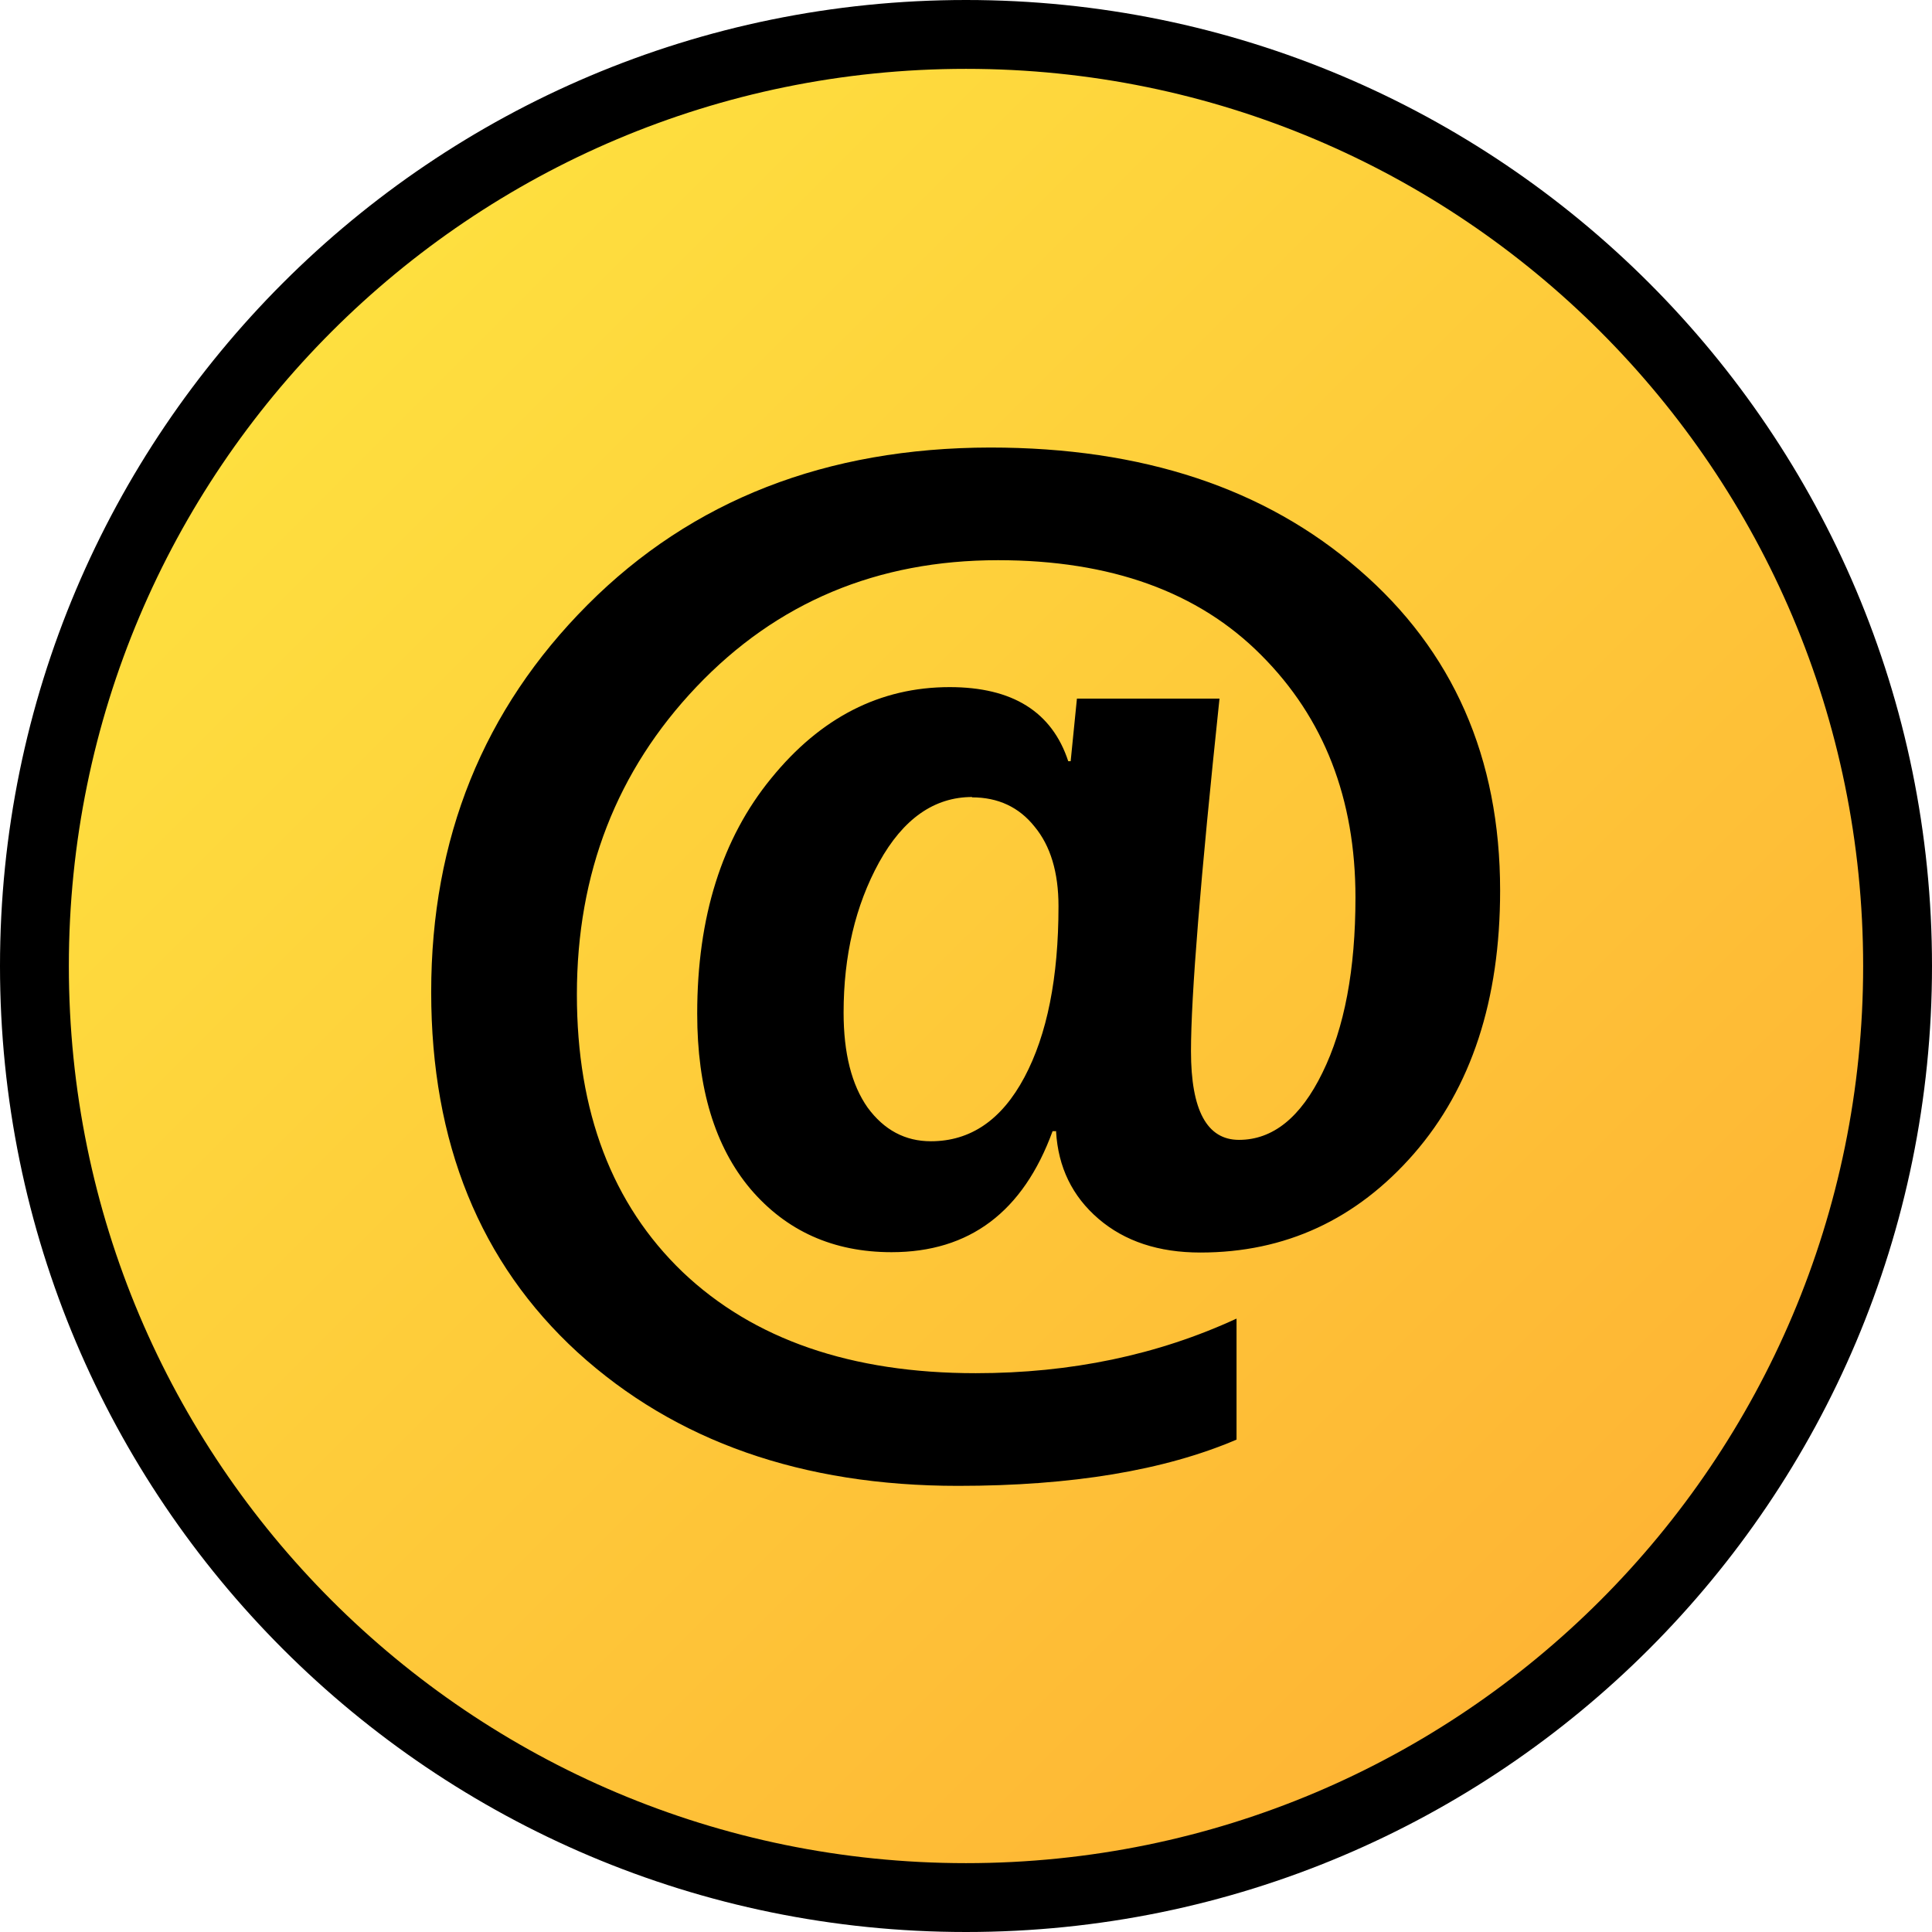
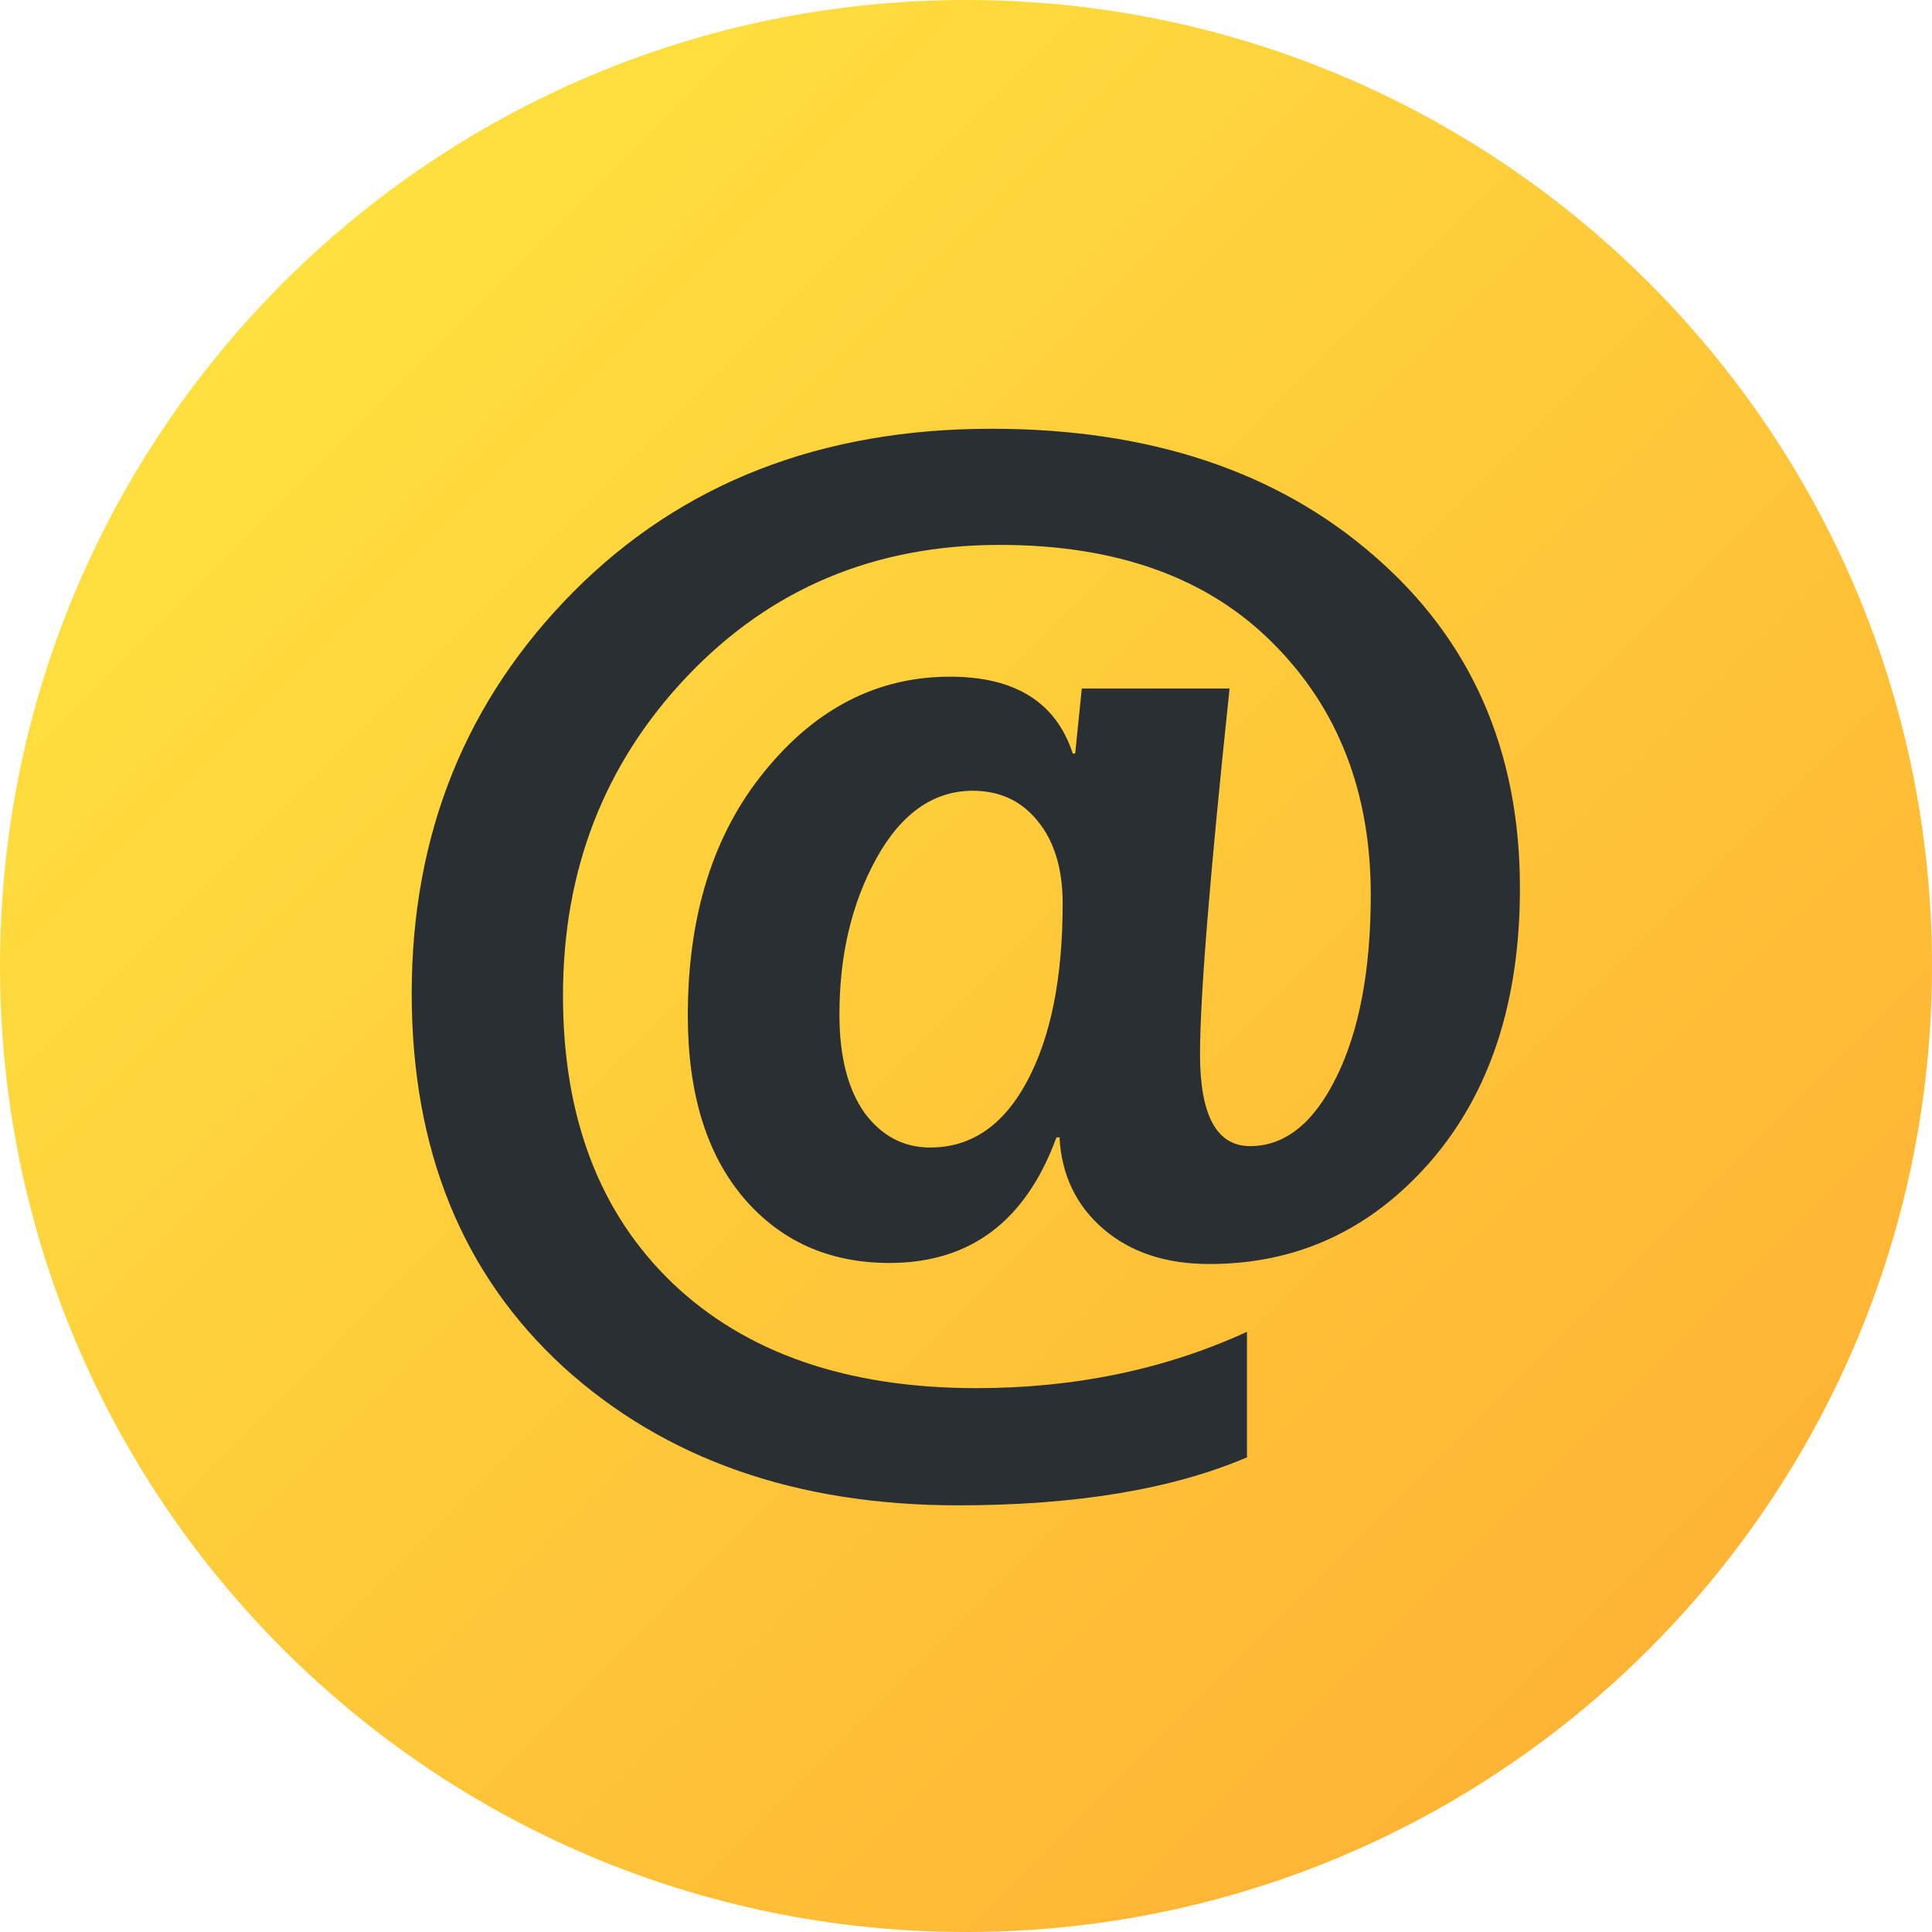
- <svg xmlns="http://www.w3.org/2000/svg" width="5.556mm" height="5.556mm" version="1.1" viewBox="0 0 5.556 5.556">
+ <svg xmlns="http://www.w3.org/2000/svg" width="21" height="21" version="1.1" viewBox="0 0 5.556 5.556">
  <defs>
-     <linearGradient id="linearGradient156" x1="-76.974" x2="-73.139" y1="106.84" y2="110.676" gradientTransform="matrix(.9878046 0 0 .9878046 76.91941 -104.6534)" gradientUnits="userSpaceOnUse">
+     <linearGradient id="linearGradient156" x1="-76.974" x2="-73.139" y1="106.84" y2="110.676" gradientTransform="matrix(1.024388 0 0 1.024388 79.66527 -108.6322)" gradientUnits="userSpaceOnUse">
      <stop stop-color="#fee03f" offset="0" />
      <stop stop-color="#feb434" offset="1" />
    </linearGradient>
  </defs>
-   <path d="m5.457 2.778a2.679 2.679 0 0 1-2.679 2.679 2.679 2.679 0 0 1-2.679-2.679 2.679 2.679 0 0 1 2.679-2.679 2.679 2.679 0 0 1 2.679 2.679z" fill="url(#linearGradient156)" stroke="#000" stroke-linecap="round" stroke-linejoin="round" stroke-width=".198" style="paint-order:normal" />
-   <path d="m3.038 3.253h-0.011q-0.127 0.348-0.463 0.348-0.251 0-0.406-0.182-0.153-0.182-0.153-0.504 0-0.417 0.213-0.677 0.213-0.262 0.513-0.262 0.271 0 0.341 0.213h7e-3l0.018-0.18h0.41q-0.082 0.776-0.082 1.014 0 0.255 0.138 0.255 0.146 0 0.24-0.193 0.095-0.193 0.095-0.504 0-0.426-0.271-0.697-0.271-0.273-0.757-0.273-0.521 0-0.867 0.364-0.344 0.362-0.344 0.885 0 0.506 0.304 0.798 0.306 0.291 0.843 0.291 0.41 0 0.75-0.157v0.348q-0.311 0.133-0.801 0.133-0.672 0-1.094-0.384-0.421-0.386-0.421-1.036 0-0.663 0.45-1.114t1.158-0.452q0.656 0 1.06 0.351 0.406 0.35 0.406 0.923 0 0.472-0.248 0.757-0.248 0.284-0.614 0.284-0.18 0-0.293-0.097-0.113-0.097-0.122-0.251zm-0.242-0.961q-0.164 0-0.268 0.188-0.102 0.186-0.102 0.432 0 0.175 0.069 0.273 0.071 0.097 0.182 0.097 0.171 0 0.269-0.184 0.098-0.184 0.098-0.492 0-0.146-0.069-0.229-0.067-0.084-0.18-0.084z" />
+   <path d="m5.556 2.778a2.778 2.778 0 0 1-2.778 2.778 2.778 2.778 0 0 1-2.778-2.778 2.778 2.778 0 0 1 2.778-2.778 2.778 2.778 0 0 1 2.778 2.778z" fill="url(#linearGradient156)" style="paint-order:normal" />
+   <path d="m3.049 3.271h-0.011q-0.132 0.361-0.48 0.361-0.261 0-0.421-0.189-0.159-0.189-0.159-0.523 0-0.432 0.221-0.702 0.221-0.272 0.533-0.272 0.281 0 0.353 0.221h7e-3l0.019-0.187h0.425q-0.085 0.804-0.085 1.052 0 0.264 0.144 0.264 0.151 0 0.249-0.2 0.098-0.2 0.098-0.523 0-0.442-0.281-0.723-0.281-0.283-0.786-0.283-0.54 0-0.899 0.378-0.357 0.376-0.357 0.918 0 0.525 0.315 0.827 0.317 0.302 0.874 0.302 0.425 0 0.778-0.162v0.361q-0.323 0.138-0.831 0.138-0.697 0-1.135-0.398-0.436-0.4-0.436-1.074 0-0.687 0.466-1.156 0.466-0.468 1.201-0.468 0.68 0 1.099 0.364 0.421 0.363 0.421 0.957 0 0.489-0.257 0.786-0.257 0.295-0.636 0.295-0.187 0-0.304-0.1-0.117-0.1-0.127-0.261zm-0.251-0.997q-0.17 0-0.278 0.195-0.106 0.193-0.106 0.448 0 0.181 0.072 0.283 0.074 0.1 0.189 0.1 0.177 0 0.279-0.191 0.102-0.191 0.102-0.51 0-0.151-0.072-0.238-0.07-0.087-0.187-0.087z" fill="#292f33" />
</svg>
